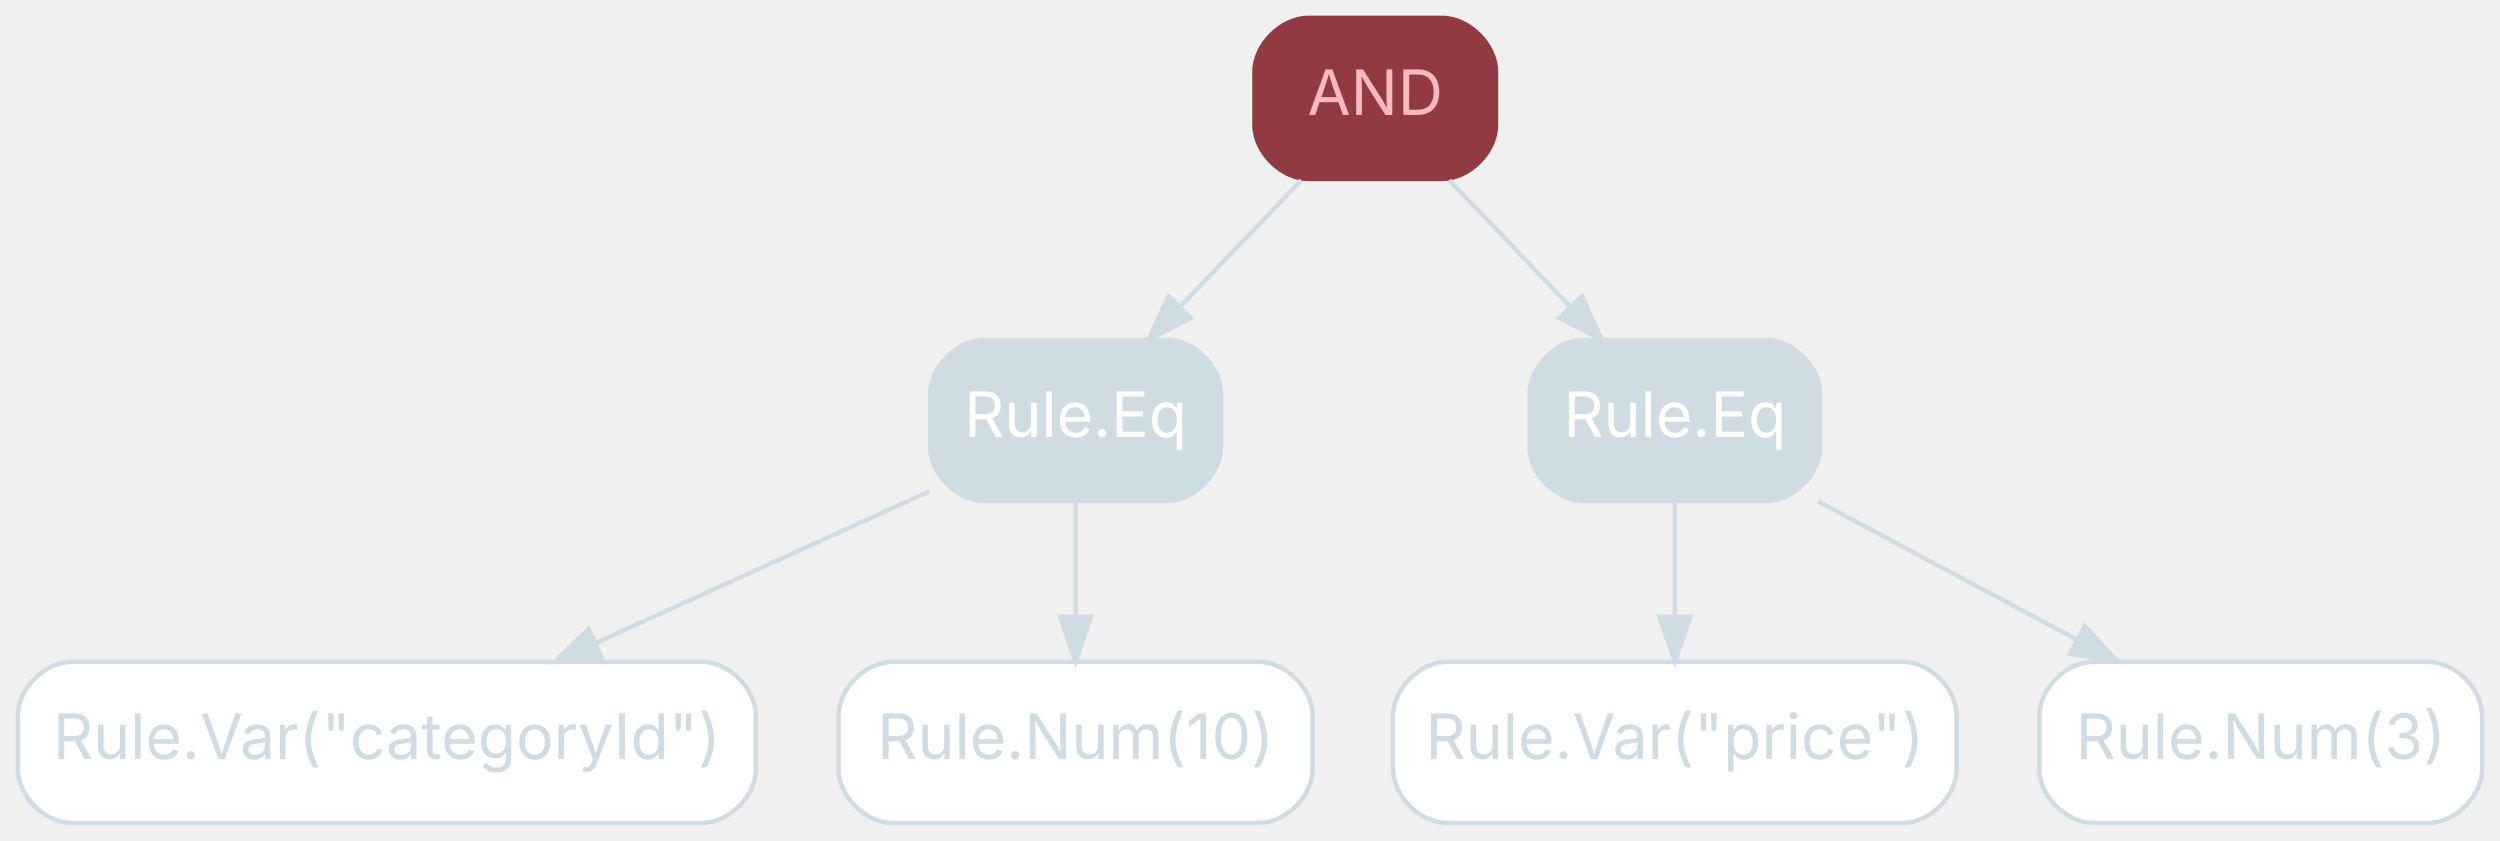
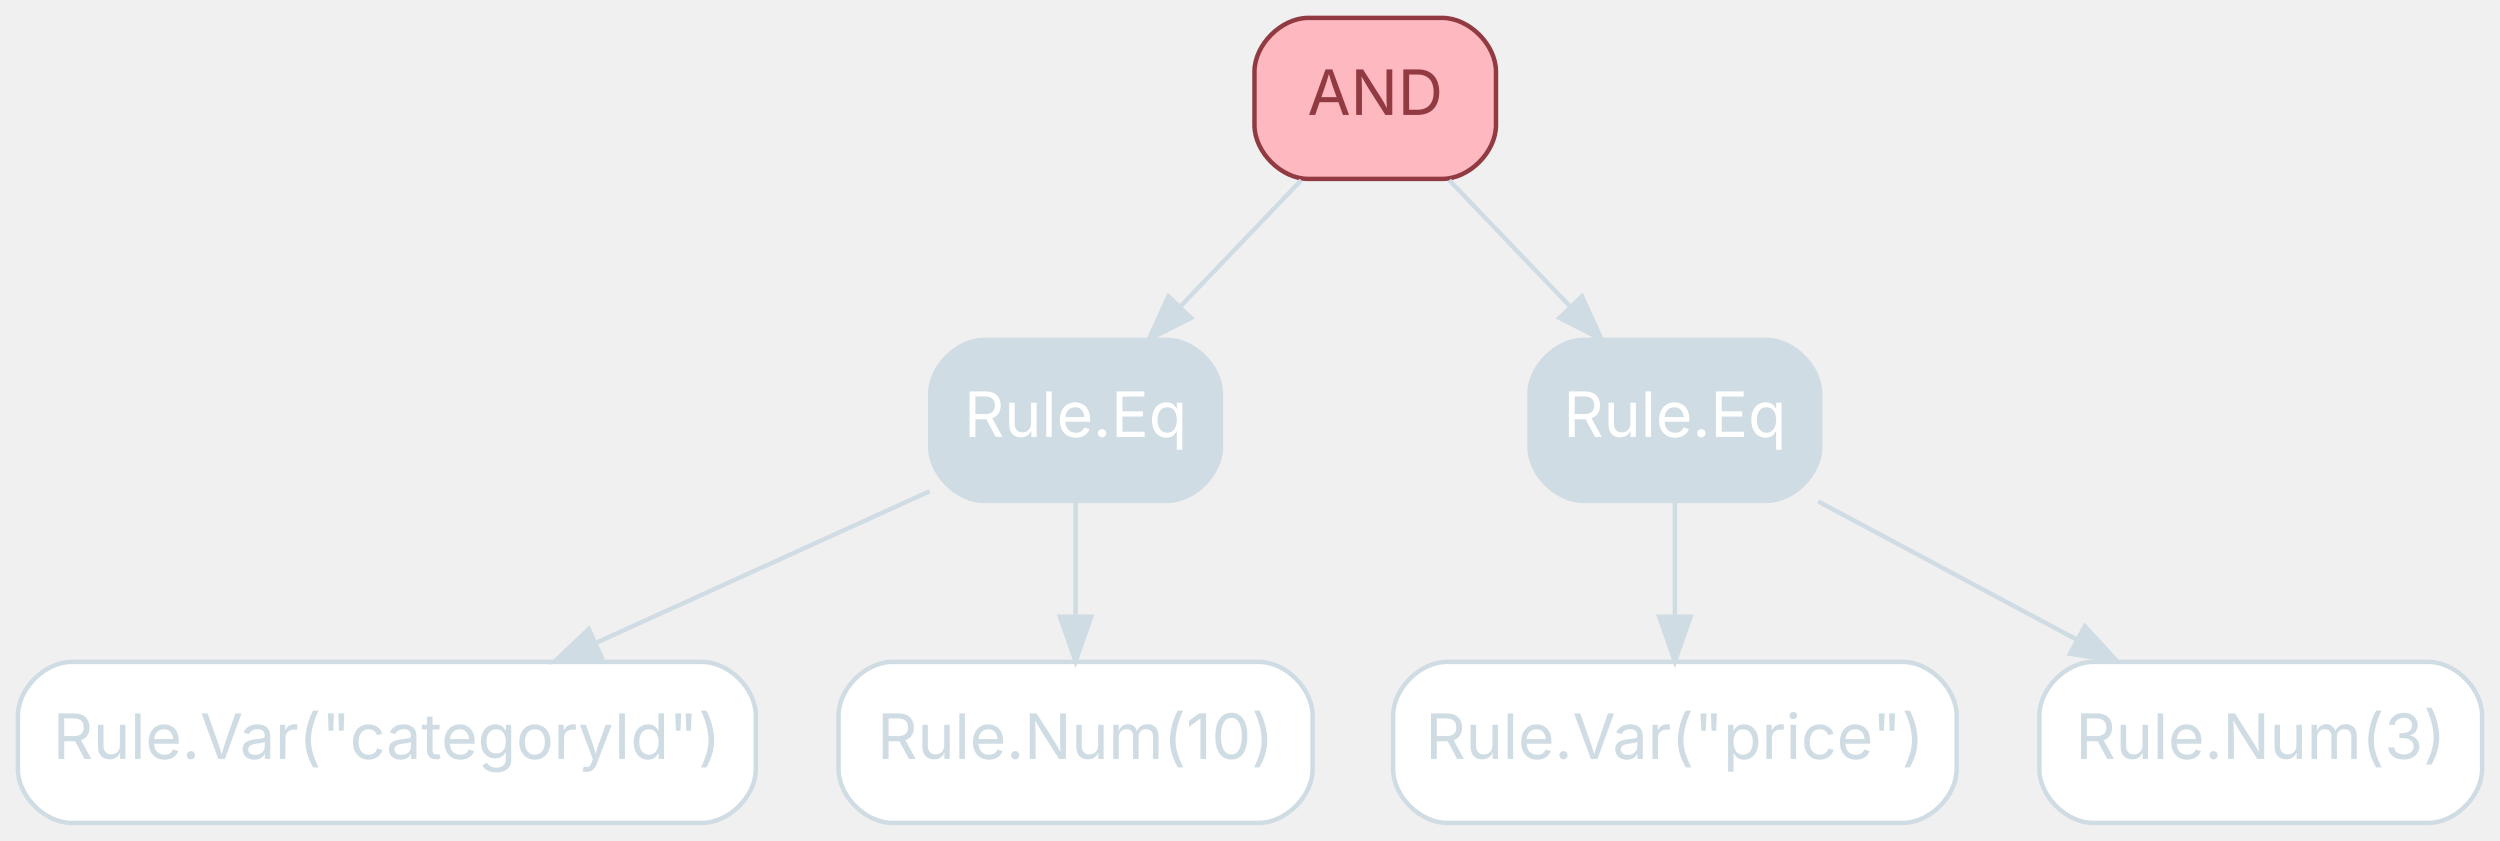
<svg xmlns="http://www.w3.org/2000/svg" width="559pt" height="188pt" viewBox="0.00 0.00 559.00 188.00">
  <g id="graph0" class="graph" transform="scale(1 1) rotate(0) translate(4 184)">
    <g id="node1" class="node operator,rm">
-       <path fill="#923a41" stroke="#923a41" d="M318.5,-180C318.5,-180 288.5,-180 288.5,-180 282.5,-180 276.5,-174 276.5,-168 276.5,-168 276.5,-156 276.5,-156 276.5,-150 282.5,-144 288.5,-144 288.5,-144 318.5,-144 318.5,-144 324.5,-144 330.5,-150 330.5,-156 330.5,-156 330.5,-168 330.5,-168 330.5,-174 324.5,-180 318.5,-180" />
-       <text text-anchor="middle" x="303.5" y="-158.3" font-family="Inter,Arial" font-size="14.00" fill="#fdb8c0">AND</text>
+       <path fill="#fdb8c0" stroke="#923a41" d="M318.5,-180C318.5,-180 288.5,-180 288.5,-180 282.5,-180 276.5,-174 276.5,-168 276.5,-168 276.5,-156 276.5,-156 276.5,-150 282.5,-144 288.5,-144 288.5,-144 318.5,-144 318.5,-144 324.5,-144 330.5,-150 330.5,-156 330.5,-156 330.5,-168 330.5,-168 330.5,-174 324.5,-180 318.5,-180" />
+       <text text-anchor="middle" x="303.5" y="-158.3" font-family="Inter,Arial" font-size="14.00" fill="#923a41">AND</text>
    </g>
    <g id="node2" class="node operator,disabled">
      <path fill="#d0dce3" stroke="#d0dce3" d="M257,-108C257,-108 216,-108 216,-108 210,-108 204,-102 204,-96 204,-96 204,-84 204,-84 204,-78 210,-72 216,-72 216,-72 257,-72 257,-72 263,-72 269,-78 269,-84 269,-84 269,-96 269,-96 269,-102 263,-108 257,-108" />
      <text text-anchor="middle" x="236.5" y="-86.3" font-family="Inter,Arial" font-size="14.00" fill="#ffffff">Rule.Eq</text>
    </g>
    <g id="edge1" class="edge disabled">
      <path fill="none" stroke="#d0dce3" d="M286.94,-143.7C278.82,-135.22 268.91,-124.86 260.03,-115.58" />
      <polygon fill="#d0dce3" stroke="#d0dce3" points="262.31,-112.91 252.87,-108.1 257.26,-117.75 262.31,-112.91" />
    </g>
    <g id="node3" class="node operator,disabled">
      <path fill="#d0dce3" stroke="#d0dce3" d="M391,-108C391,-108 350,-108 350,-108 344,-108 338,-102 338,-96 338,-96 338,-84 338,-84 338,-78 344,-72 350,-72 350,-72 391,-72 391,-72 397,-72 403,-78 403,-84 403,-84 403,-96 403,-96 403,-102 397,-108 391,-108" />
      <text text-anchor="middle" x="370.5" y="-86.3" font-family="Inter,Arial" font-size="14.00" fill="#ffffff">Rule.Eq</text>
    </g>
    <g id="edge2" class="edge disabled">
      <path fill="none" stroke="#d0dce3" d="M320.06,-143.7C328.18,-135.22 338.09,-124.86 346.97,-115.58" />
      <polygon fill="#d0dce3" stroke="#d0dce3" points="349.74,-117.75 354.13,-108.1 344.69,-112.91 349.74,-117.75" />
    </g>
    <g id="node4" class="node value,disabled">
      <path fill="#ffffff" stroke="#d0dce3" d="M153,-36C153,-36 12,-36 12,-36 6,-36 0,-30 0,-24 0,-24 0,-12 0,-12 0,-6 6,0 12,0 12,0 153,0 153,0 159,0 165,-6 165,-12 165,-12 165,-24 165,-24 165,-30 159,-36 153,-36" />
      <text text-anchor="middle" x="82.5" y="-14.3" font-family="Inter,Arial" font-size="14.00" fill="#d0dce3">Rule.Var("categoryId")</text>
    </g>
    <g id="edge3" class="edge disabled">
      <path fill="none" stroke="#d0dce3" d="M203.84,-74.15C182.17,-64.31 153.4,-51.23 129.31,-40.28" />
      <polygon fill="#d0dce3" stroke="#d0dce3" points="130.54,-36.99 119.99,-36.04 127.64,-43.36 130.54,-36.99" />
    </g>
    <g id="node6" class="node value,disabled">
      <path fill="#ffffff" stroke="#d0dce3" d="M277.5,-36C277.5,-36 195.5,-36 195.5,-36 189.5,-36 183.5,-30 183.5,-24 183.5,-24 183.5,-12 183.5,-12 183.5,-6 189.5,0 195.5,0 195.5,0 277.5,0 277.5,0 283.5,0 289.5,-6 289.5,-12 289.5,-12 289.5,-24 289.5,-24 289.5,-30 283.5,-36 277.5,-36" />
      <text text-anchor="middle" x="236.5" y="-14.3" font-family="Inter,Arial" font-size="14.00" fill="#d0dce3">Rule.Num(10)</text>
    </g>
    <g id="edge4" class="edge disabled">
      <path fill="none" stroke="#d0dce3" d="M236.5,-71.7C236.5,-63.98 236.5,-54.71 236.5,-46.11" />
      <polygon fill="#d0dce3" stroke="#d0dce3" points="240,-46.1 236.5,-36.1 233,-46.1 240,-46.1" />
    </g>
    <g id="node5" class="node value,disabled">
      <path fill="#ffffff" stroke="#d0dce3" d="M421.5,-36C421.5,-36 319.5,-36 319.5,-36 313.5,-36 307.5,-30 307.5,-24 307.5,-24 307.5,-12 307.5,-12 307.5,-6 313.5,0 319.5,0 319.5,0 421.5,0 421.5,0 427.5,0 433.5,-6 433.5,-12 433.5,-12 433.5,-24 433.5,-24 433.5,-30 427.5,-36 421.5,-36" />
      <text text-anchor="middle" x="370.5" y="-14.3" font-family="Inter,Arial" font-size="14.00" fill="#d0dce3">Rule.Var("price")</text>
    </g>
    <g id="edge5" class="edge disabled">
      <path fill="none" stroke="#d0dce3" d="M370.5,-71.7C370.5,-63.98 370.5,-54.71 370.5,-46.11" />
      <polygon fill="#d0dce3" stroke="#d0dce3" points="374,-46.1 370.5,-36.1 367,-46.1 374,-46.1" />
    </g>
    <g id="node7" class="node value,disabled">
      <path fill="#ffffff" stroke="#d0dce3" d="M539,-36C539,-36 464,-36 464,-36 458,-36 452,-30 452,-24 452,-24 452,-12 452,-12 452,-6 458,0 464,0 464,0 539,0 539,0 545,0 551,-6 551,-12 551,-12 551,-24 551,-24 551,-30 545,-36 539,-36" />
      <text text-anchor="middle" x="501.5" y="-14.3" font-family="Inter,Arial" font-size="14.00" fill="#d0dce3">Rule.Num(3)</text>
    </g>
    <g id="edge6" class="edge disabled">
      <path fill="none" stroke="#d0dce3" d="M402.55,-71.88C419.99,-62.55 441.77,-50.92 460.44,-40.94" />
      <polygon fill="#d0dce3" stroke="#d0dce3" points="462.16,-43.99 469.33,-36.19 458.86,-37.82 462.16,-43.99" />
    </g>
  </g>
</svg>
